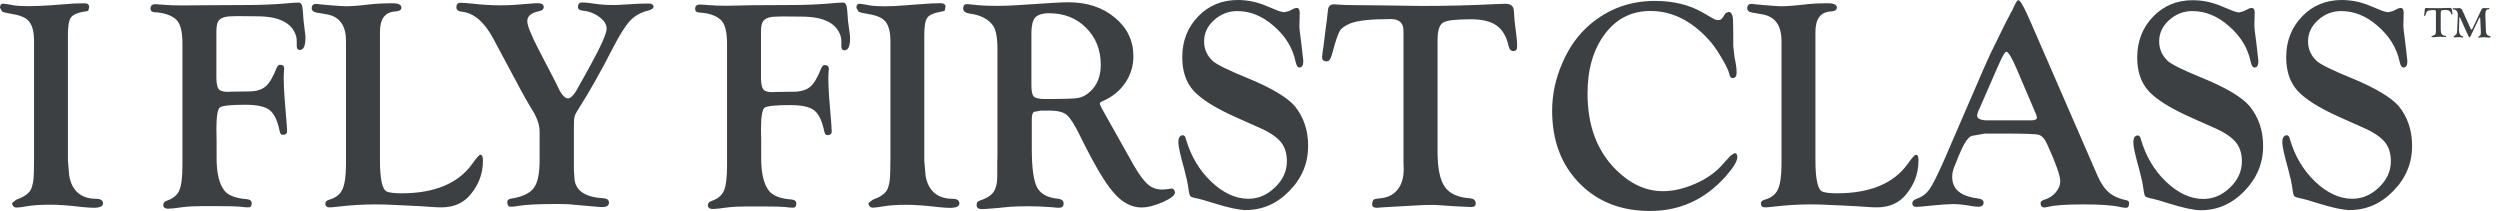
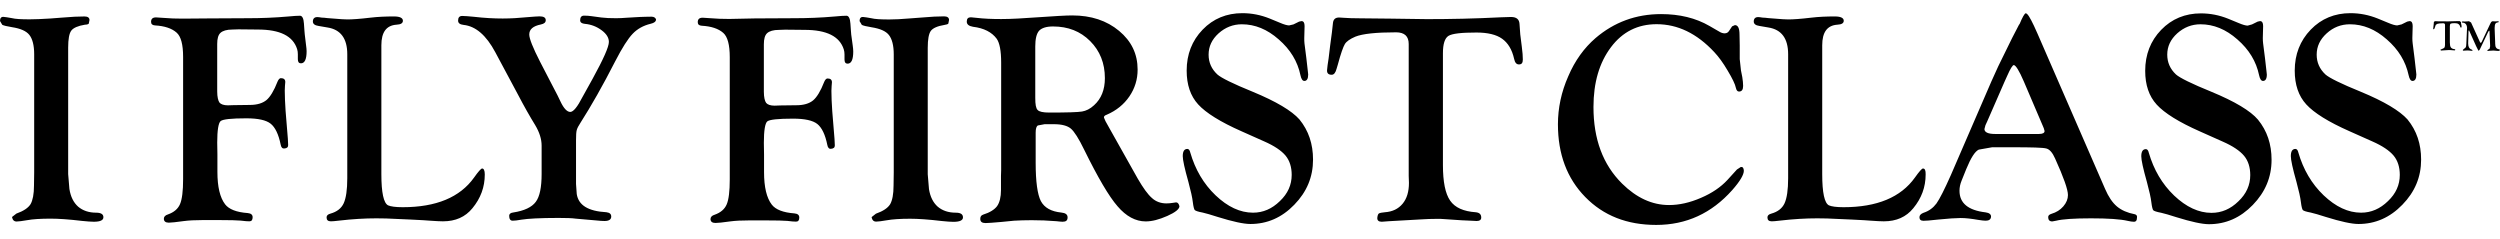
- <svg xmlns="http://www.w3.org/2000/svg" width="237" height="20" viewBox="0 0 237 20" fill="none">
-   <path fill-rule="evenodd" clip-rule="evenodd" d="M7.383 18.277C7.82 18.646 8.383 18.843 9.086 18.843C9.534 18.843 9.774 18.987 9.765 19.279C9.765 19.552 9.473 19.699 8.861 19.699C8.597 19.699 8.228 19.668 7.741 19.62C6.527 19.474 5.534 19.406 4.776 19.406C3.841 19.406 3.092 19.454 2.557 19.552C2.09 19.629 1.769 19.679 1.555 19.679C1.362 19.679 1.214 19.563 1.166 19.367L1.136 19.251L1.546 18.93C2.227 18.686 2.664 18.395 2.889 18.035C3.092 17.674 3.21 17.091 3.21 16.284L3.228 15.039V3.881C3.228 3.025 3.064 2.422 2.771 2.053C2.479 1.683 1.935 1.448 1.138 1.323C0.651 1.245 0.339 1.168 0.214 1.099L0 0.74C0 0.467 0.116 0.332 0.339 0.35C0.515 0.369 0.758 0.399 1.099 0.465C1.439 0.553 2.003 0.581 2.802 0.581C3.317 0.581 3.968 0.553 4.745 0.505L5.767 0.426C6.741 0.339 7.469 0.31 7.986 0.31C8.287 0.31 8.453 0.426 8.453 0.651L8.383 0.99C8.335 1.04 8.219 1.088 8.025 1.088C7.363 1.195 6.926 1.389 6.73 1.651C6.536 1.915 6.438 2.45 6.438 3.256V15.196L6.556 16.605C6.671 17.334 6.944 17.889 7.383 18.277ZM28.752 1.629C28.764 1.821 28.772 1.942 28.783 1.994L28.908 3.035C28.938 3.249 28.958 3.444 28.958 3.59C28.958 4.348 28.783 4.737 28.423 4.737C28.228 4.737 28.13 4.612 28.13 4.348V3.881C28.13 3.706 28.111 3.542 28.062 3.395C27.674 2.16 26.447 1.546 24.357 1.546L22.527 1.528L21.944 1.546C21.409 1.546 21.04 1.664 20.826 1.856C20.612 2.053 20.514 2.402 20.514 2.909V7.392C20.514 7.909 20.603 8.268 20.728 8.444C20.865 8.608 21.136 8.704 21.525 8.704L22.06 8.687L23.588 8.667C24.289 8.667 24.804 8.501 25.163 8.21C25.514 7.918 25.874 7.333 26.215 6.459C26.302 6.254 26.409 6.138 26.525 6.138C26.798 6.138 26.944 6.254 26.944 6.498C26.944 6.575 26.934 6.693 26.914 6.868L26.894 7.304C26.894 7.859 26.925 8.49 26.973 9.222L27.187 11.857C27.192 11.99 27.198 12.103 27.204 12.199C27.21 12.308 27.215 12.394 27.215 12.46C27.215 12.656 27.108 12.763 26.846 12.781C26.671 12.801 26.554 12.674 26.507 12.412C26.311 11.44 25.99 10.777 25.562 10.438C25.134 10.097 24.366 9.931 23.267 9.931C21.856 9.931 21.04 10.019 20.836 10.194C20.631 10.37 20.515 11.05 20.515 12.218L20.533 13.336V14.991C20.533 16.399 20.776 17.421 21.263 18.054C21.623 18.522 22.333 18.803 23.403 18.88C23.715 18.91 23.861 19.046 23.861 19.271C23.861 19.533 23.763 19.659 23.549 19.659C23.374 19.659 23.101 19.64 22.741 19.592C22.4 19.561 21.721 19.542 20.699 19.542H19.142C18.422 19.542 17.83 19.572 17.323 19.64C16.642 19.736 16.166 19.786 15.943 19.786C15.64 19.786 15.476 19.659 15.476 19.417C15.476 19.231 15.602 19.085 15.864 19.007C16.419 18.812 16.808 18.491 17.002 18.035C17.197 17.587 17.295 16.79 17.295 15.672V4.134C17.295 2.957 17.091 2.199 16.681 1.839C16.225 1.43 15.533 1.206 14.639 1.157C14.386 1.138 14.268 1.031 14.268 0.817C14.268 0.546 14.415 0.399 14.736 0.399C14.818 0.399 15.002 0.413 15.287 0.434C15.342 0.439 15.402 0.443 15.465 0.448C16.03 0.498 16.613 0.515 17.245 0.515L19.677 0.496L23.374 0.476C24.638 0.476 25.931 0.428 27.246 0.312C27.731 0.262 28.111 0.243 28.335 0.243C28.539 0.243 28.676 0.487 28.704 0.974C28.727 1.245 28.741 1.463 28.752 1.629ZM44.774 15.526C45.172 14.96 45.436 14.67 45.532 14.67C45.689 14.67 45.785 14.844 45.785 15.231C45.785 16.43 45.396 17.478 44.619 18.424C43.947 19.249 43.023 19.659 41.837 19.659C41.593 19.659 41.156 19.64 40.503 19.592C40.348 19.572 39.773 19.542 38.821 19.494L37.293 19.426C36.788 19.395 36.194 19.378 35.544 19.378C34.463 19.378 33.277 19.445 32.03 19.592C31.642 19.64 31.378 19.659 31.253 19.659C30.969 19.659 30.844 19.533 30.844 19.288C30.844 19.105 30.971 18.998 31.214 18.93C31.807 18.764 32.235 18.443 32.46 17.956C32.683 17.47 32.799 16.681 32.799 15.593V3.881C32.799 2.393 32.177 1.548 30.932 1.352L30.085 1.206C29.726 1.157 29.55 1.011 29.55 0.788C29.55 0.515 29.696 0.369 29.969 0.369C30.067 0.369 30.201 0.389 30.379 0.419C30.513 0.419 30.709 0.439 30.932 0.467L31.535 0.514C32.109 0.562 32.546 0.592 32.819 0.592C33.266 0.592 33.976 0.544 34.969 0.426C35.699 0.339 36.448 0.309 37.206 0.309C37.78 0.309 38.053 0.455 38.053 0.719C38.053 0.942 37.858 1.07 37.45 1.088C36.487 1.156 36.02 1.798 36.02 3.033V15.205C36.02 16.956 36.234 17.937 36.651 18.151C36.895 18.258 37.352 18.326 38.033 18.326C41.195 18.326 43.442 17.393 44.774 15.526ZM60.602 0.353C60.871 0.343 61.181 0.332 61.534 0.332C61.776 0.332 61.903 0.439 61.962 0.583C61.962 0.786 61.796 0.924 61.455 1C60.756 1.168 60.191 1.489 59.754 1.946C59.315 2.402 58.761 3.269 58.101 4.553C56.924 6.859 55.824 8.785 54.832 10.34C54.638 10.63 54.52 10.866 54.472 11.041C54.422 11.215 54.404 11.536 54.404 11.995V16.128L54.472 17.081C54.638 18.142 55.551 18.705 57.273 18.802C57.584 18.843 57.73 18.968 57.73 19.212C57.73 19.485 57.516 19.629 57.099 19.629C56.874 19.629 56.631 19.61 56.369 19.581L54.374 19.406C54.024 19.356 53.471 19.338 52.74 19.338C51.008 19.338 49.842 19.406 49.257 19.503C48.868 19.572 48.587 19.601 48.412 19.601C48.207 19.601 48.091 19.445 48.091 19.133C48.091 18.968 48.218 18.852 48.48 18.823C49.511 18.666 50.231 18.326 50.602 17.821C50.98 17.323 51.155 16.43 51.155 15.183V12.508C51.155 11.897 50.951 11.246 50.541 10.564C50.056 9.776 49.502 8.803 48.918 7.684L46.778 3.686C45.922 2.081 44.92 1.225 43.782 1.109C43.442 1.07 43.265 0.943 43.265 0.701C43.265 0.408 43.392 0.262 43.656 0.262C43.888 0.262 44.239 0.292 44.744 0.341C45.748 0.457 46.652 0.505 47.477 0.505C48.237 0.505 49.015 0.457 49.792 0.38C50.377 0.332 50.764 0.301 50.96 0.301C51.349 0.301 51.544 0.419 51.544 0.662C51.544 0.876 51.397 1.002 51.076 1.07C50.347 1.216 49.987 1.527 49.987 2.013C49.987 2.402 50.327 3.258 51.008 4.59L52.109 6.712C52.565 7.577 52.838 8.112 52.934 8.337C53.246 9.008 53.568 9.329 53.858 9.329C54.151 9.329 54.539 8.852 55.025 7.898C55.09 7.793 55.192 7.605 55.335 7.343C55.494 7.051 55.703 6.667 55.97 6.197C56.99 4.337 57.507 3.181 57.507 2.714C57.507 2.325 57.282 1.955 56.826 1.616C56.369 1.275 55.834 1.061 55.249 1.011C54.939 0.983 54.793 0.867 54.793 0.671C54.793 0.38 54.919 0.234 55.162 0.234C55.417 0.234 55.658 0.251 55.872 0.284L56.797 0.408C57.166 0.458 57.642 0.476 58.208 0.476C58.518 0.476 58.859 0.457 59.228 0.428L60.416 0.36C60.475 0.358 60.538 0.356 60.602 0.353ZM80.367 1.656C80.378 1.832 80.385 1.945 80.394 1.994L80.392 1.997L80.539 3.067C80.569 3.281 80.587 3.474 80.587 3.62C80.587 4.38 80.412 4.769 80.052 4.769C79.857 4.769 79.761 4.642 79.761 4.38V3.913C79.761 3.738 79.741 3.572 79.693 3.426C79.303 2.19 78.078 1.576 75.986 1.576L74.158 1.559L73.575 1.578C73.04 1.578 72.669 1.694 72.455 1.889C72.241 2.083 72.144 2.434 72.144 2.939V7.42C72.144 7.938 72.232 8.298 72.359 8.473C72.496 8.638 72.767 8.735 73.156 8.735L73.691 8.715L75.219 8.695C75.92 8.695 76.433 8.531 76.794 8.239C77.145 7.947 77.505 7.363 77.844 6.488C77.931 6.284 78.038 6.167 78.156 6.167C78.429 6.167 78.573 6.284 78.573 6.527C78.573 6.605 78.563 6.721 78.545 6.896L78.525 7.335C78.525 7.889 78.554 8.521 78.604 9.25L78.818 11.888C78.823 12.02 78.829 12.132 78.835 12.228C78.841 12.337 78.846 12.423 78.846 12.49C78.846 12.685 78.739 12.792 78.475 12.811C78.302 12.831 78.185 12.704 78.136 12.441C77.942 11.469 77.621 10.807 77.193 10.466C76.765 10.126 75.996 9.962 74.898 9.962C73.487 9.962 72.68 10.049 72.465 10.224C72.26 10.399 72.144 11.08 72.144 12.246L72.162 13.366V15.019C72.162 16.43 72.407 17.452 72.893 18.083C73.254 18.55 73.963 18.832 75.033 18.91C75.344 18.939 75.49 19.075 75.49 19.299C75.49 19.563 75.394 19.688 75.18 19.688C75.005 19.688 74.732 19.668 74.372 19.62C74.031 19.59 73.35 19.572 72.33 19.572H70.773C70.053 19.572 69.459 19.601 68.954 19.668C68.273 19.766 67.797 19.814 67.572 19.814C67.271 19.814 67.105 19.688 67.105 19.445C67.105 19.26 67.231 19.114 67.495 19.037C68.05 18.843 68.437 18.522 68.633 18.063C68.828 17.616 68.924 16.819 68.924 15.7V4.164C68.924 2.987 68.721 2.227 68.312 1.867C67.856 1.459 67.164 1.236 66.268 1.186C66.017 1.168 65.901 1.061 65.901 0.847C65.901 0.574 66.044 0.428 66.365 0.428C66.446 0.428 66.628 0.442 66.91 0.462C66.968 0.467 67.03 0.471 67.096 0.476C67.659 0.526 68.244 0.546 68.876 0.546L71.288 0.496L74.987 0.476C76.251 0.476 77.544 0.428 78.859 0.312C79.344 0.262 79.724 0.243 79.947 0.243C80.152 0.243 80.287 0.487 80.317 0.974C80.341 1.259 80.356 1.487 80.367 1.656ZM88.565 18.277C89.002 18.646 89.568 18.843 90.268 18.843C90.725 18.843 90.95 18.987 90.95 19.288C90.95 19.561 90.657 19.707 90.044 19.707C89.781 19.707 89.412 19.679 88.926 19.629C87.709 19.485 86.718 19.415 85.958 19.415C85.025 19.415 84.276 19.465 83.741 19.563C83.274 19.64 82.953 19.688 82.739 19.688C82.545 19.688 82.399 19.572 82.35 19.378L82.32 19.26L82.728 18.939C83.41 18.696 83.848 18.404 84.073 18.044C84.276 17.683 84.394 17.1 84.394 16.293L84.412 15.048V3.891C84.412 3.035 84.246 2.432 83.955 2.063C83.663 1.692 83.119 1.459 82.32 1.332C81.835 1.255 81.523 1.177 81.398 1.109L81.184 0.749C81.184 0.476 81.3 0.341 81.523 0.36C81.698 0.38 81.942 0.408 82.283 0.476C82.621 0.564 83.187 0.594 83.986 0.594C84.499 0.594 85.152 0.564 85.93 0.496L86.951 0.419C87.923 0.332 88.653 0.301 89.168 0.301C89.469 0.301 89.635 0.419 89.635 0.644L89.568 0.983C89.519 1.041 89.403 1.081 89.207 1.109C88.546 1.216 88.109 1.411 87.914 1.673C87.72 1.937 87.622 2.472 87.622 3.278V15.214L87.74 16.624C87.856 17.334 88.128 17.889 88.565 18.277ZM99.099 9.387C100.763 9.387 101.783 9.357 102.193 9.289C102.582 9.222 102.951 9.047 103.331 8.695C104.012 8.082 104.353 7.226 104.353 6.138C104.353 4.728 103.886 3.56 102.962 2.636C102.037 1.712 100.881 1.255 99.451 1.255C98.818 1.255 98.381 1.402 98.136 1.662C97.894 1.946 97.778 2.432 97.778 3.142V8.005C97.778 8.608 97.835 8.979 98.001 9.143C98.147 9.309 98.516 9.387 99.099 9.387ZM110.762 17.917L111.074 17.869C111.23 17.869 111.328 17.987 111.395 18.229C111.395 18.502 111.007 18.814 110.247 19.153C109.469 19.494 108.808 19.668 108.205 19.668C107.251 19.668 106.358 19.183 105.55 18.238C104.733 17.305 103.683 15.506 102.39 12.879C101.89 11.848 101.462 11.176 101.141 10.905C100.82 10.632 100.285 10.486 99.536 10.486H98.662L98.029 10.604C97.885 10.68 97.815 10.914 97.815 11.283V14.135C97.815 15.914 97.983 17.111 98.304 17.744C98.643 18.375 99.276 18.736 100.248 18.832C100.637 18.871 100.831 19.017 100.831 19.288C100.831 19.572 100.687 19.699 100.366 19.699C100.248 19.699 100.054 19.679 99.782 19.649C98.975 19.581 98.195 19.552 97.446 19.552C96.815 19.552 96.26 19.572 95.773 19.601L94.588 19.716L93.642 19.795C93.514 19.8 93.401 19.807 93.309 19.813C93.213 19.819 93.139 19.823 93.09 19.823C92.749 19.823 92.583 19.699 92.583 19.436C92.583 19.223 92.66 19.094 92.856 19.026C93.487 18.832 93.926 18.55 94.168 18.229C94.411 17.889 94.54 17.382 94.54 16.703V15.369L94.557 14.816V4.669C94.557 3.56 94.411 2.811 94.14 2.422C93.673 1.79 92.933 1.411 91.893 1.284C91.504 1.216 91.308 1.061 91.308 0.799C91.308 0.515 91.435 0.389 91.699 0.389C91.795 0.389 91.98 0.408 92.203 0.439C92.913 0.526 93.712 0.555 94.568 0.555C95.511 0.555 96.658 0.487 98.001 0.389C99.586 0.282 100.667 0.214 101.27 0.214C103.058 0.214 104.528 0.701 105.696 1.675C106.862 2.646 107.445 3.852 107.445 5.33C107.445 6.256 107.185 7.101 106.668 7.861C106.152 8.619 105.432 9.202 104.528 9.591C104.342 9.65 104.246 9.748 104.266 9.864L104.412 10.204C104.489 10.331 104.615 10.554 104.781 10.866L106.026 13.082L107.465 15.642C107.971 16.515 108.408 17.122 108.799 17.46C109.168 17.801 109.644 17.967 110.16 17.967C110.374 17.967 110.568 17.947 110.762 17.917ZM114.976 5.789C115.335 6.11 116.444 6.663 118.311 7.42C120.53 8.335 122.008 9.222 122.729 10.038C123.593 11.099 124.012 12.353 124.012 13.832C124.012 15.467 123.428 16.877 122.242 18.092C121.065 19.308 119.684 19.911 118.097 19.911C117.455 19.911 116.433 19.688 115.025 19.251C114.383 19.046 113.896 18.9 113.584 18.832C113.156 18.753 112.902 18.666 112.835 18.589C112.778 18.511 112.708 18.268 112.66 17.86C112.612 17.421 112.465 16.77 112.243 15.945C111.882 14.67 111.708 13.862 111.708 13.502C111.708 13.045 111.852 12.822 112.144 12.822C112.271 12.822 112.367 12.938 112.417 13.161C112.885 14.766 113.671 16.119 114.811 17.207C115.948 18.288 117.125 18.843 118.341 18.843C119.294 18.843 120.13 18.482 120.879 17.751C121.628 17.041 121.997 16.216 121.997 15.272C121.997 14.541 121.803 13.921 121.416 13.453C121.025 12.984 120.355 12.53 119.401 12.111L117.261 11.156C115.256 10.272 113.896 9.416 113.165 8.619C112.437 7.822 112.077 6.761 112.077 5.427C112.077 3.891 112.581 2.597 113.584 1.557C114.586 0.517 115.85 0 117.339 0C118.215 0 119.071 0.166 119.916 0.506L120.86 0.895C121.288 1.081 121.58 1.157 121.755 1.157L122.163 1.061L122.698 0.797L122.923 0.749C123.117 0.749 123.214 0.904 123.214 1.216L123.185 2.354C123.185 2.539 123.185 2.695 123.205 2.86L123.379 4.241L123.526 5.525L123.554 5.798C123.554 6.206 123.419 6.4 123.194 6.4C123.021 6.4 122.903 6.226 122.825 5.865C122.552 4.553 121.872 3.435 120.772 2.481C119.683 1.518 118.525 1.05 117.289 1.05C116.453 1.05 115.724 1.343 115.092 1.906C114.459 2.481 114.149 3.142 114.149 3.92C114.149 4.649 114.42 5.272 114.976 5.789ZM143.584 2.012V2.013L143.731 3.18C143.798 3.675 143.827 4.084 143.827 4.376C143.827 4.697 143.72 4.842 143.458 4.842C143.224 4.842 143.078 4.667 143.001 4.307C142.807 3.433 142.416 2.8 141.864 2.411C141.318 2.022 140.501 1.828 139.451 1.828C138.031 1.828 137.156 1.924 136.795 2.149C136.455 2.372 136.28 2.907 136.28 3.782V14.349C136.28 15.923 136.503 17.043 136.961 17.703C137.418 18.365 138.226 18.725 139.392 18.803C139.732 18.843 139.898 18.998 139.898 19.308C139.898 19.513 139.752 19.629 139.46 19.629L139.101 19.61L138.049 19.561L136.3 19.444C136.153 19.426 135.959 19.426 135.734 19.426C135.199 19.426 134.714 19.445 134.276 19.474L131.183 19.649L131.128 19.654C130.818 19.681 130.62 19.699 130.502 19.699C130.21 19.699 130.065 19.572 130.083 19.329C130.104 19.116 130.151 18.987 130.229 18.919C130.317 18.871 130.511 18.821 130.784 18.803C131.513 18.753 132.057 18.491 132.467 18.005C132.874 17.519 133.07 16.858 133.07 16.03L133.049 15.369V2.909C133.049 2.179 132.651 1.808 131.854 1.808C129.976 1.808 128.692 1.946 128.011 2.218C127.506 2.432 127.174 2.666 127.019 2.918C126.864 3.171 126.63 3.823 126.358 4.844L126.242 5.234C126.144 5.621 125.988 5.817 125.774 5.817C125.462 5.817 125.318 5.671 125.336 5.379C125.357 5.107 125.405 4.747 125.482 4.28L125.628 3.064L125.794 1.819L125.89 0.963C125.921 0.583 126.115 0.408 126.475 0.408C126.552 0.408 126.718 0.419 126.941 0.439C127.303 0.467 127.816 0.487 128.498 0.487L131.365 0.515L134.78 0.564C136.968 0.564 139.303 0.515 141.764 0.389C142.026 0.383 142.237 0.375 142.398 0.369C142.537 0.364 142.64 0.36 142.707 0.36C143.222 0.36 143.486 0.574 143.513 1.011L143.584 2.012ZM164.048 14.766L164.419 14.523C164.594 14.504 164.69 14.62 164.701 14.884C164.701 15.253 164.351 15.864 163.602 16.712C161.657 18.9 159.272 20 156.423 20C153.669 20 151.442 19.124 149.721 17.363C147.998 15.602 147.142 13.316 147.142 10.497C147.142 8.959 147.463 7.442 148.116 5.963C148.749 4.476 149.623 3.278 150.693 2.354C152.455 0.847 154.516 0.087 156.879 0.087C158.63 0.087 160.159 0.457 161.452 1.206L162.375 1.741C162.561 1.858 162.736 1.906 162.882 1.906C163.076 1.906 163.203 1.83 163.299 1.683L163.592 1.245L163.854 1.129C164.146 1.129 164.292 1.42 164.292 2.033L164.312 3.055V4.339L164.43 5.409L164.555 6.04C164.603 6.35 164.633 6.625 164.633 6.868C164.633 7.228 164.506 7.403 164.244 7.403C164.098 7.403 164 7.287 163.952 7.062C163.884 6.712 163.611 6.158 163.174 5.428C162.736 4.679 162.318 4.114 161.908 3.677C160.266 1.915 158.456 1.041 156.462 1.041C154.691 1.041 153.252 1.751 152.153 3.21C151.053 4.671 150.498 6.547 150.498 8.861C150.498 11.888 151.385 14.299 153.204 16.098C154.564 17.441 156.034 18.122 157.639 18.122C158.602 18.122 159.602 17.898 160.654 17.441C161.705 16.993 162.532 16.419 163.144 15.758L164.048 14.766ZM180.858 15.526C181.257 14.96 181.519 14.67 181.616 14.67C181.801 14.67 181.881 14.844 181.871 15.231C181.871 16.43 181.482 17.478 180.704 18.424C180.032 19.249 179.108 19.659 177.922 19.659C177.678 19.659 177.241 19.64 176.589 19.592C176.433 19.572 175.859 19.542 174.907 19.494L173.379 19.426C172.874 19.395 172.28 19.378 171.629 19.378C170.548 19.378 169.362 19.445 168.116 19.592C167.727 19.64 167.465 19.659 167.34 19.659C167.055 19.659 166.93 19.533 166.93 19.288C166.93 19.105 167.057 18.998 167.299 18.93C167.893 18.764 168.321 18.443 168.546 17.956C168.769 17.47 168.885 16.681 168.885 15.593V3.881C168.885 2.393 168.262 1.548 167.017 1.352L166.172 1.206C165.812 1.157 165.637 1.011 165.637 0.788C165.637 0.515 165.782 0.369 166.054 0.369C166.152 0.369 166.288 0.389 166.465 0.419C166.6 0.419 166.794 0.439 167.017 0.467L167.618 0.514C168.193 0.562 168.631 0.592 168.902 0.592C169.35 0.592 170.06 0.544 171.053 0.426C171.782 0.339 172.531 0.309 173.289 0.309C173.864 0.309 174.136 0.455 174.136 0.719C174.136 0.942 173.942 1.07 173.534 1.088C172.571 1.156 172.103 1.798 172.103 3.033V15.205C172.103 16.956 172.317 17.937 172.735 18.151C172.979 18.258 173.436 18.326 174.117 18.326C177.279 18.326 179.526 17.393 180.858 15.526ZM188.426 11.41H192.569C192.929 11.41 193.104 11.313 193.104 11.128L193.036 10.885L192.968 10.72L191.14 6.44C190.702 5.42 190.37 4.902 190.195 4.902C190.088 4.902 189.874 5.234 189.584 5.896L189.32 6.479L187.686 10.224L187.52 10.584L187.424 10.943C187.424 11.246 187.765 11.41 188.426 11.41ZM199.943 18.258C200.371 18.618 200.934 18.86 201.616 18.989C201.79 19.026 201.869 19.153 201.83 19.328C201.83 19.581 201.723 19.716 201.509 19.699C201.382 19.699 201.197 19.668 200.974 19.62C200.264 19.454 199.096 19.378 197.491 19.378C195.886 19.378 194.787 19.454 194.204 19.601L193.833 19.67C193.571 19.67 193.445 19.533 193.445 19.26C193.445 19.114 193.543 19.017 193.757 18.95C194.213 18.812 194.582 18.588 194.875 18.249C195.167 17.908 195.312 17.548 195.312 17.179C195.312 16.653 194.903 15.506 194.097 13.726C193.853 13.172 193.58 12.86 193.27 12.781C192.968 12.694 191.898 12.665 190.049 12.665H188.153L186.889 12.888C186.529 13.054 186.14 13.667 185.701 14.737L185.264 15.825C185.138 16.137 185.068 16.449 185.068 16.77C185.068 17.939 185.876 18.618 187.529 18.812C187.881 18.86 188.064 19.007 188.046 19.231C188.027 19.476 187.861 19.601 187.54 19.601C187.383 19.601 187.142 19.572 186.83 19.522C186.217 19.415 185.662 19.347 185.177 19.347C184.738 19.347 184.029 19.395 183.037 19.494C182.308 19.581 181.849 19.61 181.675 19.61C181.411 19.61 181.286 19.494 181.286 19.271C181.286 19.094 181.412 18.95 181.675 18.852C182.181 18.686 182.579 18.395 182.891 17.976C183.201 17.539 183.649 16.653 184.253 15.292L188.075 6.459C188.18 6.227 188.274 6.018 188.357 5.832C188.521 5.467 188.644 5.194 188.728 5.02L190.04 2.345L190.721 1.031V1.081C191.012 0.369 191.226 0.011 191.324 0.011C191.49 0.011 191.733 0.419 192.103 1.197L192.442 1.946L198.823 16.605C199.135 17.334 199.504 17.889 199.943 18.258ZM205.516 5.789C205.876 6.11 206.985 6.663 208.854 7.42C211.071 8.335 212.549 9.222 213.259 10.058C214.124 11.119 214.543 12.373 214.543 13.851C214.543 15.486 213.949 16.897 212.772 18.111C211.595 19.328 210.215 19.93 208.63 19.93C207.988 19.93 206.964 19.707 205.555 19.271C204.913 19.066 204.426 18.919 204.116 18.852C203.688 18.773 203.435 18.686 203.367 18.609C203.308 18.53 203.24 18.288 203.192 17.88C203.142 17.443 202.996 16.79 202.773 15.963C202.413 14.688 202.238 13.881 202.238 13.519C202.238 13.065 202.384 12.842 202.675 12.842C202.802 12.842 202.9 12.958 202.948 13.181C203.415 14.786 204.203 16.139 205.341 17.227C206.479 18.308 207.656 18.86 208.872 18.86C209.824 18.86 210.663 18.502 211.412 17.771C212.161 17.061 212.53 16.235 212.53 15.292C212.53 14.561 212.335 13.938 211.947 13.473C211.556 13.004 210.885 12.547 209.933 12.13L207.793 11.176C205.789 10.292 204.428 9.436 203.697 8.638C202.967 7.84 202.607 6.78 202.607 5.446C202.607 3.911 203.114 2.616 204.116 1.576C205.118 0.537 206.383 0.02 207.87 0.02C208.745 0.02 209.601 0.185 210.447 0.526L211.392 0.915C211.82 1.099 212.111 1.177 212.285 1.177L212.696 1.061L213.23 0.797L213.453 0.749C213.648 0.749 213.746 0.904 213.746 1.216L213.716 2.354C213.716 2.539 213.726 2.695 213.746 2.86L213.921 4.241L214.067 5.525L214.095 5.798C214.095 6.206 213.96 6.4 213.735 6.4C213.562 6.4 213.445 6.226 213.366 5.865C213.093 4.553 212.412 3.435 211.313 2.481C210.224 1.518 209.066 1.05 207.831 1.05C206.994 1.05 206.265 1.343 205.634 1.906C205 2.481 204.69 3.142 204.69 3.92C204.69 4.649 204.963 5.272 205.516 5.789ZM219.631 5.789C219.989 6.11 221.099 6.663 222.967 7.42C225.184 8.335 226.652 9.222 227.383 10.038C228.248 11.099 228.667 12.353 228.667 13.832C228.667 15.467 228.084 16.877 226.896 18.092C225.719 19.308 224.339 19.911 222.753 19.911C222.111 19.911 221.088 19.688 219.679 19.251C219.037 19.046 218.55 18.9 218.24 18.832C217.812 18.753 217.548 18.666 217.491 18.589C217.432 18.511 217.364 18.268 217.316 17.86C217.266 17.421 217.12 16.77 216.897 15.945C216.537 14.67 216.362 13.862 216.362 13.502C216.362 13.045 216.508 12.822 216.799 12.822C216.926 12.822 217.024 12.938 217.072 13.161C217.539 14.766 218.327 16.119 219.465 17.207C220.603 18.288 221.78 18.843 222.996 18.843C223.948 18.843 224.786 18.482 225.535 17.751C226.284 17.041 226.654 16.216 226.654 15.272C226.654 14.541 226.459 13.921 226.07 13.453C225.68 12.984 225.009 12.53 224.057 12.111L221.917 11.156C219.913 10.272 218.552 9.416 217.821 8.619C217.091 7.822 216.731 6.761 216.731 5.427C216.731 3.891 217.238 2.597 218.24 1.557C219.242 0.517 220.506 0 221.994 0C222.869 0 223.725 0.166 224.571 0.506L225.516 0.895C225.944 1.081 226.235 1.157 226.409 1.157L226.819 1.061L227.354 0.797L227.577 0.749C227.772 0.749 227.87 0.904 227.87 1.216L227.84 2.354C227.84 2.539 227.85 2.695 227.87 2.86L228.045 4.241L228.191 5.525L228.219 5.798C228.219 6.206 228.084 6.4 227.859 6.4C227.686 6.4 227.568 6.226 227.49 5.865C227.208 4.553 226.527 3.435 225.428 2.481C224.339 1.518 223.181 1.05 221.946 1.05C221.109 1.05 220.38 1.332 219.749 1.906C219.115 2.481 218.803 3.142 218.803 3.92C218.803 4.649 219.076 5.272 219.631 5.789ZM232.432 0.845L232.442 0.991L232.48 1.138L232.49 1.312L232.432 1.38L232.364 1.304C232.335 1.177 232.276 1.09 232.198 1.031C232.121 0.972 232.004 0.943 231.848 0.943C231.634 0.943 231.508 0.963 231.46 0.991C231.41 1.02 231.381 1.098 231.381 1.225V2.753C231.381 2.987 231.41 3.142 231.479 3.24C231.547 3.328 231.663 3.386 231.829 3.395L231.907 3.463L231.848 3.513H231.8L231.643 3.502L231.392 3.483H231.312L231.098 3.493L230.652 3.522L230.554 3.533L230.497 3.483L230.516 3.424L230.593 3.406L230.835 3.288C230.894 3.221 230.925 3.124 230.925 3.007V1.107C230.925 1 230.866 0.952 230.748 0.952C230.477 0.952 230.292 0.972 230.195 1.011L230.049 1.107C230.029 1.147 229.992 1.245 229.951 1.391L229.931 1.448L229.864 1.535L229.807 1.478L229.824 1.321L229.846 1.147L229.864 0.961L229.872 0.836L229.962 0.758H230.029L230.252 0.769H230.671L231.169 0.777C231.49 0.777 231.82 0.767 232.178 0.749H232.316L232.432 0.845ZM235.759 3.267C235.816 3.354 235.934 3.404 236.08 3.424V3.422L236.118 3.511L235.982 3.568L235.856 3.559C235.69 3.54 235.574 3.531 235.506 3.531C235.36 3.531 235.244 3.54 235.146 3.551L234.96 3.568L234.912 3.52L234.971 3.461L235.137 3.354L235.185 3.14V3.044L235.126 1.701L235.098 1.642L235.008 1.749L234.242 3.365L234.211 3.424L234.115 3.551C234.085 3.551 234.037 3.472 233.969 3.326L233.862 3.112L233.211 1.662L233.2 1.633L233.172 1.623L233.141 1.712V1.778L233.113 2.8V2.876L233.131 3.071C233.172 3.276 233.279 3.392 233.452 3.442L233.541 3.509L233.471 3.558L233.346 3.547L233.2 3.529L233.045 3.52C232.918 3.52 232.82 3.529 232.753 3.538L232.656 3.549L232.597 3.49L232.646 3.431L232.87 3.246C232.918 3.158 232.938 3.032 232.938 2.876L232.997 1.544L233.006 1.411C233.006 1.254 232.967 1.127 232.89 1.031C232.811 0.943 232.704 0.893 232.569 0.893L232.489 0.836L232.578 0.777H232.628L232.742 0.786H232.831L233.015 0.777L233.189 0.76L233.386 0.884L234.211 2.703L234.299 2.821L234.379 2.732L235.146 1.107C235.214 0.952 235.272 0.856 235.303 0.817L235.428 0.758L235.517 0.769L235.642 0.777L235.847 0.769L235.943 0.758L236.011 0.817L235.954 0.867C235.827 0.876 235.74 0.913 235.69 0.991C235.642 1.059 235.613 1.197 235.613 1.371V1.509L235.661 2.76V2.85C235.661 3.044 235.69 3.18 235.759 3.267Z" fill="#3D4043" />
+ <svg xmlns="http://www.w3.org/2000/svg" width="168" height="16" viewBox="0 0 168 16" fill="none">
+   <path d="M165.385 1.59L165.377 1.486L165.295 1.418H165.197C164.942 1.431 164.707 1.438 164.479 1.438L164.125 1.432H163.827L163.668 1.424H163.62L163.556 1.48L163.55 1.569L163.537 1.701L163.522 1.825L163.51 1.937L163.55 1.977L163.598 1.915L163.612 1.875C163.641 1.771 163.668 1.701 163.682 1.673L163.786 1.604C163.855 1.577 163.987 1.563 164.179 1.563C164.263 1.563 164.305 1.597 164.305 1.673V3.024C164.305 3.108 164.284 3.177 164.242 3.225L164.069 3.309L164.015 3.321L164.001 3.363L164.041 3.399L164.111 3.391L164.428 3.371L164.58 3.363H164.638L164.816 3.377L164.928 3.385H164.962L165.004 3.349L164.948 3.301C164.83 3.295 164.748 3.253 164.7 3.191C164.65 3.121 164.63 3.01 164.63 2.844V1.757C164.63 1.667 164.65 1.611 164.686 1.59C164.72 1.57 164.81 1.556 164.962 1.556C165.073 1.556 165.157 1.577 165.211 1.618C165.267 1.66 165.309 1.722 165.329 1.813L165.377 1.867L165.419 1.819L165.412 1.695L165.385 1.59ZM167.973 3.321C167.869 3.307 167.786 3.272 167.745 3.21C167.695 3.147 167.675 3.051 167.675 2.913V2.849L167.641 1.958V1.861C167.641 1.736 167.661 1.639 167.695 1.59C167.731 1.535 167.793 1.508 167.883 1.502L167.924 1.466L167.876 1.424L167.807 1.432L167.661 1.438L167.572 1.432L167.509 1.424L167.42 1.466C167.399 1.494 167.357 1.563 167.308 1.673L166.763 2.829L166.706 2.892L166.644 2.809L166.056 1.514L165.917 1.426L165.792 1.438L165.661 1.445H165.598L165.517 1.438H165.481L165.418 1.48L165.475 1.521C165.571 1.521 165.648 1.556 165.703 1.618C165.758 1.687 165.786 1.777 165.786 1.889L165.78 1.984L165.738 2.932C165.738 3.042 165.724 3.132 165.689 3.194L165.53 3.326L165.495 3.368L165.537 3.41L165.606 3.402C165.654 3.396 165.724 3.39 165.814 3.39L165.924 3.396L166.028 3.409L166.117 3.416L166.167 3.382L166.103 3.334C165.98 3.298 165.904 3.216 165.875 3.07L165.862 2.932V2.877L165.882 2.15V2.103L165.904 2.04L165.924 2.047L165.932 2.068L166.395 3.099L166.471 3.251C166.519 3.355 166.554 3.411 166.575 3.411L166.644 3.321L166.665 3.279L167.211 2.13L167.274 2.054L167.295 2.095L167.336 3.051V3.119L167.302 3.272L167.184 3.348L167.142 3.39L167.177 3.424L167.308 3.411C167.378 3.404 167.461 3.397 167.565 3.397C167.613 3.397 167.695 3.404 167.813 3.418L167.904 3.424L168 3.383L167.973 3.32V3.321Z" fill="black" />
+   <path d="M6.465 14.292C5.965 14.292 5.564 14.152 5.253 13.889C4.941 13.613 4.747 13.218 4.664 12.699L4.581 11.697V3.202C4.581 2.628 4.65 2.248 4.789 2.06C4.928 1.873 5.239 1.735 5.71 1.659C5.848 1.659 5.931 1.625 5.965 1.589L6.014 1.348C6.014 1.188 5.896 1.106 5.682 1.106C5.314 1.106 4.796 1.126 4.103 1.188L3.376 1.244C2.823 1.278 2.36 1.299 1.993 1.299C1.425 1.299 1.024 1.278 0.782 1.216C0.539 1.169 0.367 1.148 0.241 1.134C0.082 1.121 0 1.217 0 1.412L0.152 1.667C0.241 1.716 0.463 1.771 0.81 1.827C1.377 1.915 1.764 2.083 1.972 2.345C2.18 2.608 2.297 3.037 2.297 3.646V11.585L2.284 12.471C2.284 13.046 2.2 13.461 2.056 13.717C1.896 13.973 1.585 14.18 1.1 14.354L0.808 14.582L0.83 14.665C0.864 14.804 0.969 14.887 1.106 14.887C1.259 14.887 1.487 14.851 1.82 14.797C2.2 14.727 2.733 14.693 3.398 14.693C3.937 14.693 4.644 14.741 5.508 14.845C5.854 14.879 6.117 14.901 6.305 14.901C6.74 14.901 6.948 14.797 6.948 14.603C6.955 14.395 6.783 14.292 6.465 14.292ZM20.479 2.304C20.465 2.235 20.458 1.993 20.424 1.578C20.403 1.231 20.305 1.058 20.161 1.058C20.001 1.058 19.731 1.072 19.386 1.107C18.45 1.19 17.53 1.224 16.631 1.224L14.001 1.238L12.27 1.252C11.821 1.252 11.406 1.239 11.004 1.203C10.728 1.183 10.554 1.169 10.485 1.169C10.256 1.169 10.152 1.273 10.152 1.466C10.152 1.618 10.236 1.695 10.416 1.708C11.052 1.743 11.544 1.903 11.869 2.193C12.161 2.45 12.305 2.989 12.305 3.826V12.036C12.305 12.831 12.236 13.398 12.097 13.717C11.959 14.042 11.682 14.27 11.288 14.408C11.101 14.464 11.011 14.568 11.011 14.7C11.011 14.873 11.128 14.963 11.344 14.963C11.502 14.963 11.841 14.927 12.326 14.859C12.686 14.811 13.107 14.789 13.62 14.789H14.728C15.455 14.789 15.938 14.803 16.18 14.825C16.437 14.859 16.631 14.873 16.755 14.873C16.907 14.873 16.977 14.783 16.977 14.596C16.977 14.436 16.873 14.34 16.651 14.318C15.89 14.264 15.385 14.063 15.129 13.731C14.782 13.28 14.61 12.553 14.61 11.551V10.373L14.597 9.578C14.597 8.747 14.679 8.263 14.825 8.138C14.97 8.013 15.551 7.951 16.555 7.951C17.336 7.951 17.883 8.069 18.188 8.312C18.492 8.553 18.721 9.025 18.86 9.716C18.893 9.903 18.977 9.993 19.101 9.979C19.288 9.966 19.364 9.89 19.364 9.75C19.364 9.662 19.351 9.522 19.344 9.322L19.191 7.446C19.157 6.926 19.136 6.477 19.136 6.082L19.149 5.771C19.163 5.647 19.171 5.563 19.171 5.509C19.171 5.335 19.067 5.252 18.873 5.252C18.791 5.252 18.714 5.335 18.652 5.481C18.41 6.103 18.154 6.519 17.904 6.727C17.648 6.934 17.282 7.052 16.783 7.052L15.696 7.066L15.315 7.078C15.039 7.078 14.846 7.01 14.748 6.893C14.659 6.767 14.596 6.512 14.596 6.144V2.955C14.596 2.594 14.665 2.345 14.818 2.206C14.97 2.069 15.233 1.985 15.613 1.985L16.028 1.972L17.33 1.985C18.817 1.985 19.69 2.422 19.967 3.301C20.001 3.405 20.015 3.522 20.015 3.646V3.978C20.015 4.166 20.085 4.255 20.223 4.255C20.479 4.255 20.604 3.978 20.604 3.439C20.604 3.335 20.59 3.197 20.568 3.045L20.479 2.304ZM32.396 11.323C32.328 11.323 32.14 11.529 31.857 11.932C30.909 13.26 29.311 13.924 27.061 13.924C26.576 13.924 26.251 13.876 26.078 13.799C25.781 13.647 25.628 12.949 25.628 11.703V3.043C25.628 2.164 25.961 1.707 26.646 1.659C26.936 1.646 27.075 1.555 27.075 1.396C27.075 1.209 26.881 1.105 26.472 1.105C25.933 1.105 25.4 1.126 24.881 1.188C24.174 1.272 23.669 1.306 23.351 1.306C23.157 1.306 22.846 1.285 22.437 1.25L22.008 1.217C21.85 1.197 21.71 1.183 21.615 1.183C21.488 1.162 21.393 1.148 21.323 1.148C21.129 1.148 21.025 1.252 21.025 1.446C21.025 1.604 21.151 1.708 21.406 1.743L22.008 1.847C22.894 1.986 23.337 2.588 23.337 3.646V11.98C23.337 12.754 23.254 13.315 23.096 13.661C22.936 14.008 22.631 14.236 22.209 14.354C22.036 14.402 21.946 14.478 21.946 14.609C21.946 14.783 22.035 14.873 22.237 14.873C22.326 14.873 22.513 14.859 22.79 14.825C23.677 14.721 24.521 14.672 25.29 14.672C25.753 14.672 26.175 14.685 26.534 14.707L27.622 14.755C28.299 14.789 28.708 14.811 28.818 14.825C29.283 14.859 29.593 14.873 29.767 14.873C30.611 14.873 31.268 14.581 31.747 13.993C32.3 13.321 32.577 12.575 32.577 11.722C32.577 11.447 32.508 11.323 32.396 11.323ZM43.782 1.121C43.471 1.121 43.207 1.134 42.986 1.141L42.141 1.19C41.879 1.21 41.636 1.224 41.415 1.224C41.013 1.224 40.674 1.211 40.412 1.176L39.753 1.087C39.601 1.064 39.43 1.051 39.248 1.051C39.076 1.051 38.986 1.155 38.986 1.362C38.986 1.502 39.09 1.584 39.31 1.604C39.727 1.64 40.107 1.792 40.432 2.035C40.757 2.276 40.917 2.54 40.917 2.816C40.917 3.149 40.549 3.971 39.823 5.294C39.463 5.93 39.248 6.346 39.151 6.505C38.805 7.184 38.529 7.522 38.321 7.522C38.114 7.522 37.885 7.294 37.663 6.817C37.595 6.657 37.401 6.276 37.076 5.661L36.293 4.151C35.808 3.203 35.566 2.594 35.566 2.318C35.566 1.971 35.822 1.75 36.341 1.646C36.57 1.598 36.674 1.508 36.674 1.356C36.674 1.183 36.535 1.099 36.259 1.099C36.119 1.099 35.844 1.121 35.428 1.155C34.874 1.21 34.321 1.244 33.781 1.244C33.193 1.244 32.55 1.21 31.835 1.127C31.476 1.093 31.227 1.072 31.061 1.072C30.874 1.072 30.784 1.176 30.784 1.384C30.784 1.556 30.909 1.646 31.152 1.674C31.961 1.757 32.674 2.366 33.283 3.508L34.806 6.353C35.221 7.148 35.615 7.841 35.961 8.402C36.252 8.886 36.397 9.35 36.397 9.785V11.688C36.397 12.575 36.273 13.211 36.004 13.565C35.74 13.924 35.227 14.166 34.494 14.278C34.307 14.298 34.217 14.38 34.217 14.498C34.217 14.721 34.3 14.831 34.446 14.831C34.57 14.831 34.77 14.811 35.047 14.761C35.463 14.693 36.293 14.645 37.525 14.645C38.045 14.645 38.439 14.657 38.687 14.693L40.107 14.817C40.294 14.837 40.466 14.851 40.626 14.851C40.923 14.851 41.075 14.748 41.075 14.554C41.075 14.38 40.971 14.292 40.751 14.262C39.525 14.194 38.875 13.793 38.757 13.038L38.709 12.361V9.419C38.709 9.093 38.722 8.865 38.757 8.74C38.791 8.616 38.875 8.449 39.013 8.242C39.719 7.135 40.502 5.765 41.339 4.124C41.809 3.211 42.203 2.594 42.516 2.269C42.826 1.944 43.229 1.716 43.726 1.597C43.968 1.542 44.086 1.445 44.086 1.3C44.044 1.197 43.954 1.121 43.782 1.121ZM57.201 2.304C57.188 2.235 57.181 1.993 57.147 1.578C57.125 1.231 57.029 1.058 56.883 1.058C56.724 1.058 56.454 1.072 56.109 1.107C55.174 1.19 54.254 1.224 53.354 1.224L50.722 1.238L49.006 1.273C48.556 1.273 48.14 1.259 47.739 1.224C47.463 1.203 47.289 1.19 47.219 1.19C46.991 1.19 46.889 1.294 46.889 1.488C46.889 1.64 46.972 1.716 47.151 1.729C47.788 1.764 48.28 1.923 48.605 2.213C48.895 2.47 49.04 3.01 49.04 3.848V12.056C49.04 12.852 48.971 13.419 48.833 13.737C48.694 14.063 48.418 14.292 48.024 14.43C47.836 14.485 47.746 14.589 47.746 14.721C47.746 14.893 47.864 14.983 48.078 14.983C48.238 14.983 48.577 14.949 49.062 14.879C49.421 14.831 49.843 14.811 50.356 14.811H51.463C52.189 14.811 52.674 14.823 52.916 14.845C53.173 14.879 53.367 14.893 53.491 14.893C53.643 14.893 53.712 14.804 53.712 14.617C53.712 14.457 53.608 14.36 53.387 14.34C52.626 14.284 52.121 14.084 51.864 13.751C51.518 13.302 51.344 12.575 51.344 11.571V10.395L51.331 9.598C51.331 8.768 51.414 8.284 51.56 8.159C51.712 8.035 52.287 7.973 53.291 7.973C54.072 7.973 54.619 8.09 54.924 8.332C55.228 8.574 55.456 9.045 55.595 9.737C55.629 9.924 55.713 10.014 55.836 10.001C56.024 9.986 56.1 9.91 56.1 9.772C56.1 9.682 56.087 9.544 56.08 9.343L55.927 7.467C55.892 6.948 55.871 6.498 55.871 6.104L55.885 5.792C55.898 5.667 55.906 5.585 55.906 5.529C55.906 5.356 55.803 5.273 55.609 5.273C55.525 5.273 55.449 5.356 55.387 5.501C55.146 6.124 54.889 6.539 54.639 6.747C54.383 6.955 54.018 7.072 53.519 7.072L52.432 7.086L52.051 7.1C51.774 7.1 51.581 7.031 51.484 6.913C51.394 6.789 51.331 6.533 51.331 6.165V2.976C51.331 2.617 51.4 2.367 51.552 2.229C51.705 2.09 51.968 2.008 52.349 2.008L52.764 1.994L54.065 2.007C55.553 2.007 56.425 2.443 56.703 3.322C56.737 3.427 56.751 3.545 56.751 3.669V4.001C56.751 4.188 56.819 4.278 56.958 4.278C57.214 4.278 57.338 4.001 57.338 3.461C57.338 3.357 57.325 3.22 57.304 3.067L57.2 2.306L57.201 2.304ZM64.227 14.292C63.728 14.292 63.326 14.152 63.015 13.889C62.704 13.613 62.51 13.218 62.428 12.713L62.344 11.71V3.217C62.344 2.644 62.414 2.263 62.552 2.075C62.69 1.889 63.001 1.75 63.472 1.674C63.611 1.654 63.694 1.626 63.728 1.584L63.776 1.343C63.776 1.183 63.658 1.099 63.444 1.099C63.077 1.099 62.558 1.121 61.867 1.183L61.14 1.238C60.587 1.286 60.122 1.308 59.757 1.308C59.188 1.308 58.786 1.286 58.545 1.224C58.303 1.176 58.129 1.155 58.004 1.141C57.846 1.127 57.763 1.224 57.763 1.418L57.916 1.674C58.004 1.722 58.226 1.778 58.572 1.833C59.14 1.923 59.527 2.089 59.735 2.353C59.942 2.616 60.06 3.045 60.06 3.654V11.592L60.047 12.477C60.047 13.052 59.964 13.467 59.819 13.723C59.659 13.98 59.347 14.188 58.862 14.36L58.572 14.589L58.593 14.672C58.627 14.811 58.731 14.893 58.87 14.893C59.022 14.893 59.25 14.859 59.583 14.804C59.964 14.735 60.496 14.699 61.16 14.699C61.7 14.699 62.406 14.748 63.271 14.851C63.618 14.887 63.88 14.907 64.067 14.907C64.503 14.907 64.712 14.803 64.712 14.609C64.712 14.395 64.552 14.292 64.227 14.292ZM72.712 7.494C72.42 7.543 71.694 7.564 70.51 7.564C70.095 7.564 69.833 7.508 69.729 7.39C69.611 7.274 69.57 7.01 69.57 6.581V3.121C69.57 2.616 69.652 2.269 69.825 2.068C69.999 1.882 70.31 1.778 70.76 1.778C71.778 1.778 72.6 2.103 73.258 2.76C73.916 3.418 74.248 4.249 74.248 5.252C74.248 6.026 74.006 6.635 73.521 7.072C73.251 7.322 72.988 7.446 72.712 7.494ZM79.031 13.599L78.808 13.633C78.67 13.655 78.532 13.669 78.38 13.669C78.013 13.669 77.674 13.551 77.412 13.308C77.134 13.067 76.823 12.636 76.462 12.014L74.553 8.616C74.435 8.394 74.345 8.235 74.29 8.145L74.186 7.903C74.172 7.821 74.241 7.751 74.373 7.709C75.016 7.432 75.528 7.017 75.895 6.478C76.263 5.938 76.448 5.336 76.448 4.678C76.448 3.626 76.034 2.768 75.204 2.076C74.373 1.384 73.327 1.037 72.054 1.037C71.626 1.037 70.857 1.085 69.729 1.162C68.773 1.231 67.957 1.28 67.286 1.28C66.677 1.28 66.109 1.259 65.603 1.197C65.445 1.176 65.313 1.162 65.244 1.162C65.057 1.162 64.967 1.252 64.967 1.453C64.967 1.64 65.106 1.75 65.383 1.799C66.123 1.889 66.649 2.159 66.981 2.608C67.174 2.885 67.278 3.418 67.278 4.207V11.427L67.266 11.82V12.769C67.266 13.252 67.174 13.613 67.002 13.855C66.829 14.084 66.517 14.284 66.068 14.422C65.928 14.471 65.874 14.562 65.874 14.714C65.874 14.901 65.992 14.99 66.234 14.99C66.303 14.99 66.441 14.977 66.627 14.969L67.3 14.914L68.144 14.831C68.49 14.811 68.885 14.797 69.334 14.797C69.867 14.797 70.421 14.817 70.996 14.865C71.189 14.887 71.327 14.901 71.411 14.901C71.639 14.901 71.742 14.811 71.742 14.609C71.742 14.416 71.604 14.312 71.327 14.284C70.636 14.216 70.185 13.959 69.944 13.51C69.716 13.06 69.597 12.208 69.597 10.942V8.913C69.597 8.65 69.646 8.484 69.749 8.43L70.199 8.346H70.821C71.354 8.346 71.735 8.45 71.963 8.644C72.191 8.837 72.496 9.315 72.851 10.049C73.771 11.918 74.519 13.198 75.1 13.862C75.674 14.534 76.31 14.879 76.989 14.879C77.418 14.879 77.889 14.755 78.442 14.512C78.982 14.271 79.259 14.049 79.259 13.855C79.211 13.683 79.141 13.599 79.031 13.599ZM84.18 6.165C82.851 5.625 82.062 5.232 81.807 5.004C81.411 4.636 81.218 4.193 81.218 3.674C81.218 3.121 81.439 2.65 81.889 2.241C82.338 1.84 82.857 1.632 83.453 1.632C84.332 1.632 85.155 1.965 85.931 2.65C86.713 3.329 87.197 4.124 87.391 5.058C87.447 5.315 87.531 5.439 87.654 5.439C87.814 5.439 87.91 5.301 87.91 5.01L87.89 4.816L87.786 3.902L87.661 2.92C87.647 2.802 87.647 2.692 87.647 2.56L87.668 1.75C87.668 1.528 87.599 1.418 87.461 1.418L87.301 1.452L86.92 1.64L86.63 1.708C86.505 1.708 86.297 1.654 85.993 1.522L85.322 1.245C84.72 1.003 84.111 0.885 83.488 0.885C82.428 0.885 81.529 1.253 80.816 1.993C80.103 2.732 79.744 3.654 79.744 4.746C79.744 5.695 80 6.45 80.518 7.017C81.038 7.585 82.006 8.194 83.432 8.823L84.955 9.502C85.634 9.8 86.111 10.123 86.389 10.457C86.664 10.79 86.802 11.231 86.802 11.752C86.802 12.423 86.54 13.01 86.007 13.515C85.474 14.035 84.879 14.292 84.201 14.292C83.336 14.292 82.498 13.897 81.689 13.128C80.878 12.354 80.318 11.391 79.986 10.249C79.951 10.091 79.882 10.008 79.792 10.008C79.584 10.008 79.481 10.167 79.481 10.492C79.481 10.748 79.605 11.323 79.862 12.23C80.02 12.817 80.124 13.28 80.159 13.593C80.193 13.883 80.242 14.056 80.283 14.111C80.331 14.166 80.511 14.228 80.816 14.284C81.038 14.332 81.384 14.436 81.841 14.582C82.843 14.893 83.57 15.052 84.027 15.052C85.157 15.052 86.139 14.623 86.976 13.758C87.82 12.893 88.236 11.89 88.236 10.726C88.236 9.674 87.938 8.782 87.323 8.027C86.81 7.446 85.758 6.816 84.18 6.165ZM102.162 2.318L102.111 1.604C102.092 1.294 101.904 1.141 101.537 1.141C101.433 1.141 101.213 1.154 100.866 1.162C99.115 1.252 97.454 1.286 95.897 1.286L93.468 1.252L91.427 1.231C90.942 1.231 90.577 1.217 90.32 1.197C90.161 1.183 90.043 1.176 89.988 1.176C89.732 1.176 89.594 1.3 89.572 1.57L89.504 2.179L89.386 3.065L89.282 3.93C89.227 4.263 89.193 4.519 89.178 4.712C89.165 4.92 89.268 5.024 89.49 5.024C89.642 5.024 89.752 4.884 89.822 4.609L89.905 4.331C90.099 3.605 90.265 3.141 90.375 2.961C90.486 2.782 90.722 2.616 91.081 2.463C91.566 2.269 92.479 2.172 93.815 2.172C94.382 2.172 94.665 2.436 94.665 2.955V11.82L94.681 12.291C94.681 12.88 94.541 13.35 94.252 13.695C93.96 14.042 93.573 14.228 93.054 14.264C92.86 14.277 92.722 14.312 92.659 14.346C92.603 14.395 92.57 14.486 92.555 14.638C92.543 14.811 92.645 14.901 92.853 14.901C92.942 14.901 93.094 14.887 93.338 14.865L95.538 14.741C95.85 14.721 96.196 14.707 96.576 14.707C96.736 14.707 96.874 14.707 96.978 14.719L98.223 14.803L98.972 14.837L99.227 14.851C99.435 14.851 99.539 14.769 99.539 14.623C99.539 14.402 99.421 14.292 99.179 14.264C98.349 14.208 97.774 13.952 97.449 13.481C97.123 13.011 96.965 12.215 96.965 11.094V3.576C96.965 2.953 97.089 2.573 97.331 2.414C97.588 2.254 98.21 2.186 99.221 2.186C99.968 2.186 100.549 2.324 100.937 2.6C101.331 2.877 101.609 3.328 101.747 3.949C101.801 4.206 101.905 4.33 102.072 4.33C102.258 4.33 102.334 4.227 102.334 3.999C102.334 3.791 102.314 3.5 102.266 3.147L102.162 2.316V2.318ZM116.986 11.219L116.722 11.391L116.079 12.097C115.643 12.567 115.055 12.976 114.307 13.294C113.559 13.619 112.847 13.779 112.162 13.779C111.02 13.779 109.974 13.294 109.006 12.339C107.712 11.059 107.081 9.343 107.081 7.19C107.081 5.543 107.476 4.208 108.259 3.169C109.04 2.131 110.064 1.626 111.324 1.626C112.743 1.626 114.031 2.248 115.199 3.501C115.491 3.812 115.788 4.214 116.1 4.747C116.411 5.266 116.605 5.661 116.653 5.91C116.688 6.07 116.757 6.152 116.861 6.152C117.048 6.152 117.138 6.028 117.138 5.771C117.138 5.599 117.116 5.403 117.082 5.183L116.993 4.733L116.91 3.972V3.059L116.896 2.332C116.896 1.895 116.792 1.688 116.584 1.688L116.397 1.771L116.189 2.083C116.12 2.187 116.03 2.241 115.892 2.241C115.788 2.241 115.664 2.207 115.532 2.123L114.874 1.743C113.954 1.21 112.867 0.947 111.621 0.947C109.94 0.947 108.473 1.488 107.219 2.56C106.458 3.217 105.836 4.07 105.386 5.128C104.921 6.18 104.693 7.26 104.693 8.353C104.693 10.36 105.302 11.986 106.528 13.239C107.752 14.492 109.337 15.115 111.296 15.115C113.324 15.115 115.02 14.332 116.405 12.775C116.938 12.173 117.186 11.738 117.186 11.475C117.179 11.287 117.11 11.205 116.986 11.219ZM129.221 11.323C129.153 11.323 128.966 11.529 128.682 11.932C127.734 13.26 126.135 13.924 123.886 13.924C123.401 13.924 123.076 13.876 122.902 13.799C122.605 13.647 122.453 12.949 122.453 11.703V3.043C122.453 2.164 122.786 1.707 123.471 1.659C123.761 1.646 123.9 1.555 123.9 1.396C123.9 1.209 123.706 1.105 123.297 1.105C122.758 1.105 122.225 1.126 121.706 1.188C120.999 1.272 120.494 1.306 120.176 1.306C119.983 1.306 119.671 1.285 119.262 1.25L118.834 1.217C118.676 1.197 118.538 1.183 118.441 1.183C118.315 1.162 118.219 1.148 118.149 1.148C117.955 1.148 117.852 1.252 117.852 1.446C117.852 1.604 117.977 1.708 118.233 1.743L118.834 1.847C119.72 1.986 120.163 2.588 120.163 3.646V11.98C120.163 12.754 120.08 13.315 119.922 13.661C119.762 14.008 119.457 14.236 119.035 14.354C118.862 14.402 118.772 14.478 118.772 14.609C118.772 14.783 118.861 14.873 119.064 14.873C119.153 14.873 119.339 14.859 119.616 14.825C120.503 14.721 121.347 14.672 122.116 14.672C122.579 14.672 123.001 14.685 123.36 14.707L124.448 14.755C125.125 14.789 125.534 14.811 125.644 14.825C126.109 14.859 126.42 14.873 126.594 14.873C127.437 14.873 128.095 14.581 128.573 13.993C129.126 13.321 129.403 12.575 129.403 11.722C129.41 11.447 129.353 11.323 129.221 11.323ZM137.015 9.003H134.067C133.596 9.003 133.354 8.886 133.354 8.671L133.422 8.416L133.54 8.159L134.703 5.495L134.891 5.08C135.097 4.609 135.25 4.373 135.326 4.373C135.45 4.373 135.686 4.741 135.998 5.467L137.299 8.512L137.347 8.63L137.395 8.803C137.395 8.935 137.271 9.003 137.015 9.003ZM143.451 14.396C142.967 14.304 142.566 14.132 142.261 13.876C141.949 13.613 141.687 13.218 141.464 12.699L136.924 2.269L136.683 1.736C136.42 1.183 136.247 0.893 136.129 0.893C136.059 0.893 135.907 1.148 135.7 1.654V1.618L135.215 2.554L134.281 4.457C134.191 4.643 134.039 4.99 133.817 5.481L131.098 11.765C130.668 12.734 130.349 13.364 130.129 13.675C129.906 13.973 129.624 14.18 129.263 14.298C129.077 14.368 128.987 14.471 128.987 14.596C128.987 14.755 129.075 14.837 129.263 14.837C129.388 14.837 129.714 14.817 130.233 14.755C130.938 14.685 131.443 14.651 131.755 14.651C132.1 14.651 132.495 14.699 132.931 14.775C133.153 14.811 133.325 14.831 133.436 14.831C133.665 14.831 133.783 14.742 133.797 14.568C133.809 14.408 133.679 14.304 133.429 14.27C132.253 14.132 131.678 13.648 131.678 12.817C131.678 12.589 131.727 12.367 131.817 12.145L132.128 11.371C132.44 10.61 132.717 10.173 132.973 10.055L133.873 9.896H135.222C136.538 9.896 137.299 9.917 137.513 9.979C137.734 10.035 137.928 10.257 138.102 10.651C138.676 11.918 138.966 12.734 138.966 13.108C138.966 13.37 138.863 13.627 138.655 13.869C138.447 14.11 138.184 14.27 137.86 14.368C137.707 14.416 137.638 14.485 137.638 14.589C137.638 14.783 137.728 14.88 137.914 14.88L138.178 14.831C138.593 14.727 139.375 14.672 140.517 14.672C141.659 14.672 142.49 14.727 142.995 14.845C143.153 14.879 143.285 14.901 143.375 14.901C143.528 14.914 143.604 14.817 143.604 14.637C143.632 14.512 143.576 14.422 143.451 14.396ZM148.602 6.165C147.272 5.625 146.483 5.232 146.226 5.004C145.833 4.636 145.639 4.193 145.639 3.674C145.639 3.121 145.86 2.65 146.31 2.241C146.759 1.84 147.278 1.632 147.873 1.632C148.753 1.632 149.576 1.965 150.352 2.65C151.133 3.329 151.618 4.124 151.812 5.058C151.868 5.315 151.952 5.439 152.075 5.439C152.234 5.439 152.331 5.301 152.331 5.01L152.311 4.816L152.207 3.902L152.082 2.92C152.068 2.802 152.061 2.692 152.061 2.56L152.082 1.75C152.082 1.528 152.012 1.418 151.874 1.418L151.716 1.452L151.335 1.64L151.043 1.722C150.919 1.722 150.712 1.667 150.407 1.536L149.735 1.259C149.133 1.017 148.524 0.899 147.901 0.899C146.843 0.899 145.944 1.267 145.23 2.007C144.517 2.746 144.157 3.668 144.157 4.76C144.157 5.709 144.413 6.463 144.932 7.031C145.452 7.599 146.421 8.208 147.847 8.837L149.369 9.516C150.047 9.813 150.524 10.137 150.802 10.471C151.079 10.802 151.217 11.245 151.217 11.765C151.217 12.437 150.954 13.024 150.421 13.529C149.888 14.049 149.292 14.304 148.614 14.304C147.749 14.304 146.912 13.911 146.102 13.142C145.293 12.368 144.732 11.405 144.399 10.263C144.365 10.104 144.295 10.022 144.205 10.022C143.998 10.022 143.894 10.181 143.894 10.504C143.894 10.762 144.019 11.335 144.275 12.242C144.434 12.831 144.538 13.296 144.573 13.607C144.607 13.897 144.656 14.07 144.697 14.126C144.746 14.18 144.926 14.242 145.23 14.298C145.451 14.346 145.798 14.45 146.254 14.596C147.257 14.907 147.985 15.066 148.442 15.066C149.57 15.066 150.552 14.637 151.389 13.771C152.227 12.907 152.649 11.904 152.649 10.74C152.649 9.688 152.351 8.796 151.736 8.041C151.231 7.446 150.179 6.816 148.602 6.165ZM158.643 6.165C157.314 5.625 156.524 5.232 156.269 5.004C155.875 4.636 155.681 4.193 155.681 3.674C155.681 3.121 155.903 2.65 156.353 2.241C156.802 1.833 157.321 1.632 157.916 1.632C158.796 1.632 159.619 1.965 160.394 2.65C161.176 3.329 161.661 4.124 161.861 5.058C161.917 5.315 162.001 5.439 162.124 5.439C162.284 5.439 162.38 5.301 162.38 5.01L162.36 4.816L162.256 3.902L162.132 2.92C162.118 2.802 162.11 2.692 162.11 2.56L162.132 1.75C162.132 1.528 162.062 1.418 161.923 1.418L161.765 1.452L161.384 1.64L161.092 1.708C160.968 1.708 160.761 1.654 160.457 1.522L159.784 1.245C159.183 1.003 158.574 0.885 157.951 0.885C156.892 0.885 155.993 1.253 155.28 1.993C154.567 2.732 154.206 3.654 154.206 4.746C154.206 5.695 154.463 6.45 154.982 7.017C155.502 7.585 156.47 8.194 157.896 8.823L159.419 9.502C160.096 9.8 160.573 10.123 160.851 10.457C161.128 10.79 161.266 11.231 161.266 11.752C161.266 12.423 161.004 13.01 160.471 13.515C159.938 14.035 159.341 14.292 158.664 14.292C157.798 14.292 156.961 13.897 156.151 13.128C155.342 12.354 154.781 11.391 154.449 10.249C154.414 10.091 154.345 10.008 154.255 10.008C154.048 10.008 153.944 10.167 153.944 10.492C153.944 10.748 154.068 11.323 154.324 12.23C154.483 12.817 154.587 13.28 154.622 13.593C154.657 13.883 154.705 14.056 154.747 14.111C154.787 14.166 154.975 14.228 155.28 14.284C155.501 14.332 155.847 14.436 156.304 14.582C157.306 14.893 158.034 15.052 158.491 15.052C159.619 15.052 160.601 14.623 161.439 13.758C162.284 12.893 162.699 11.89 162.699 10.726C162.699 9.674 162.401 8.782 161.785 8.027C161.265 7.446 160.221 6.816 158.643 6.165Z" fill="black" />
</svg>
